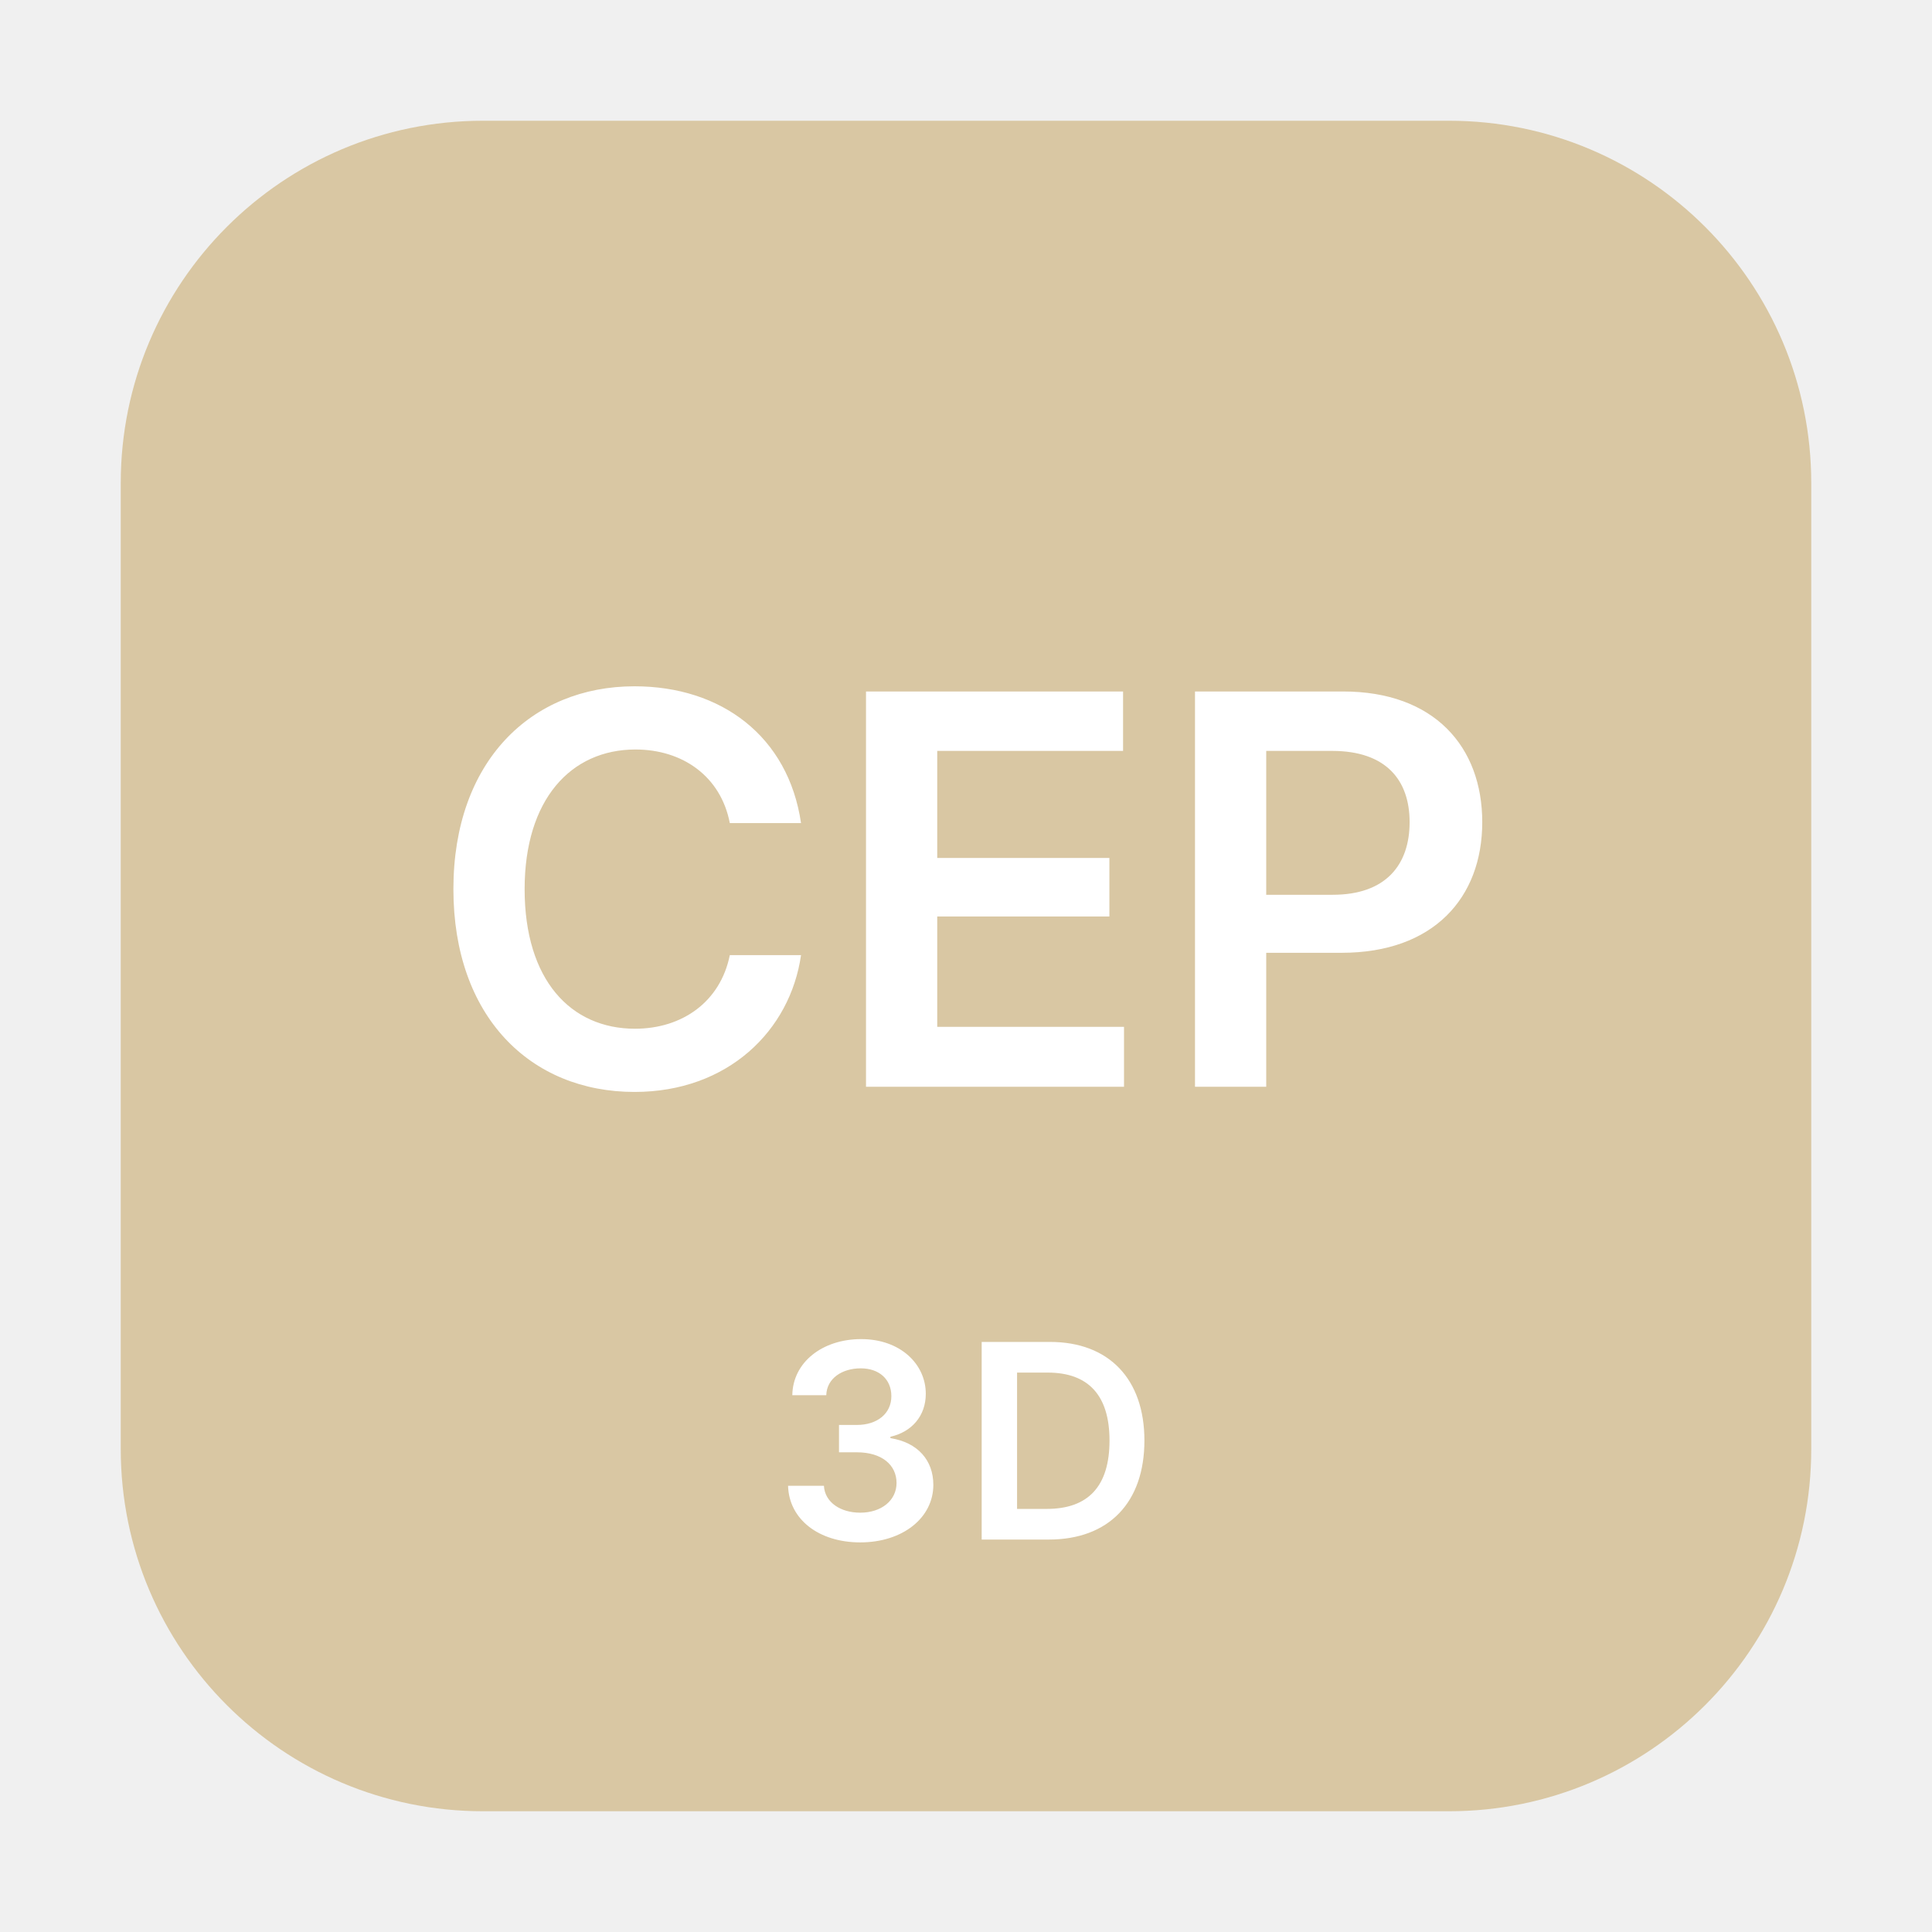
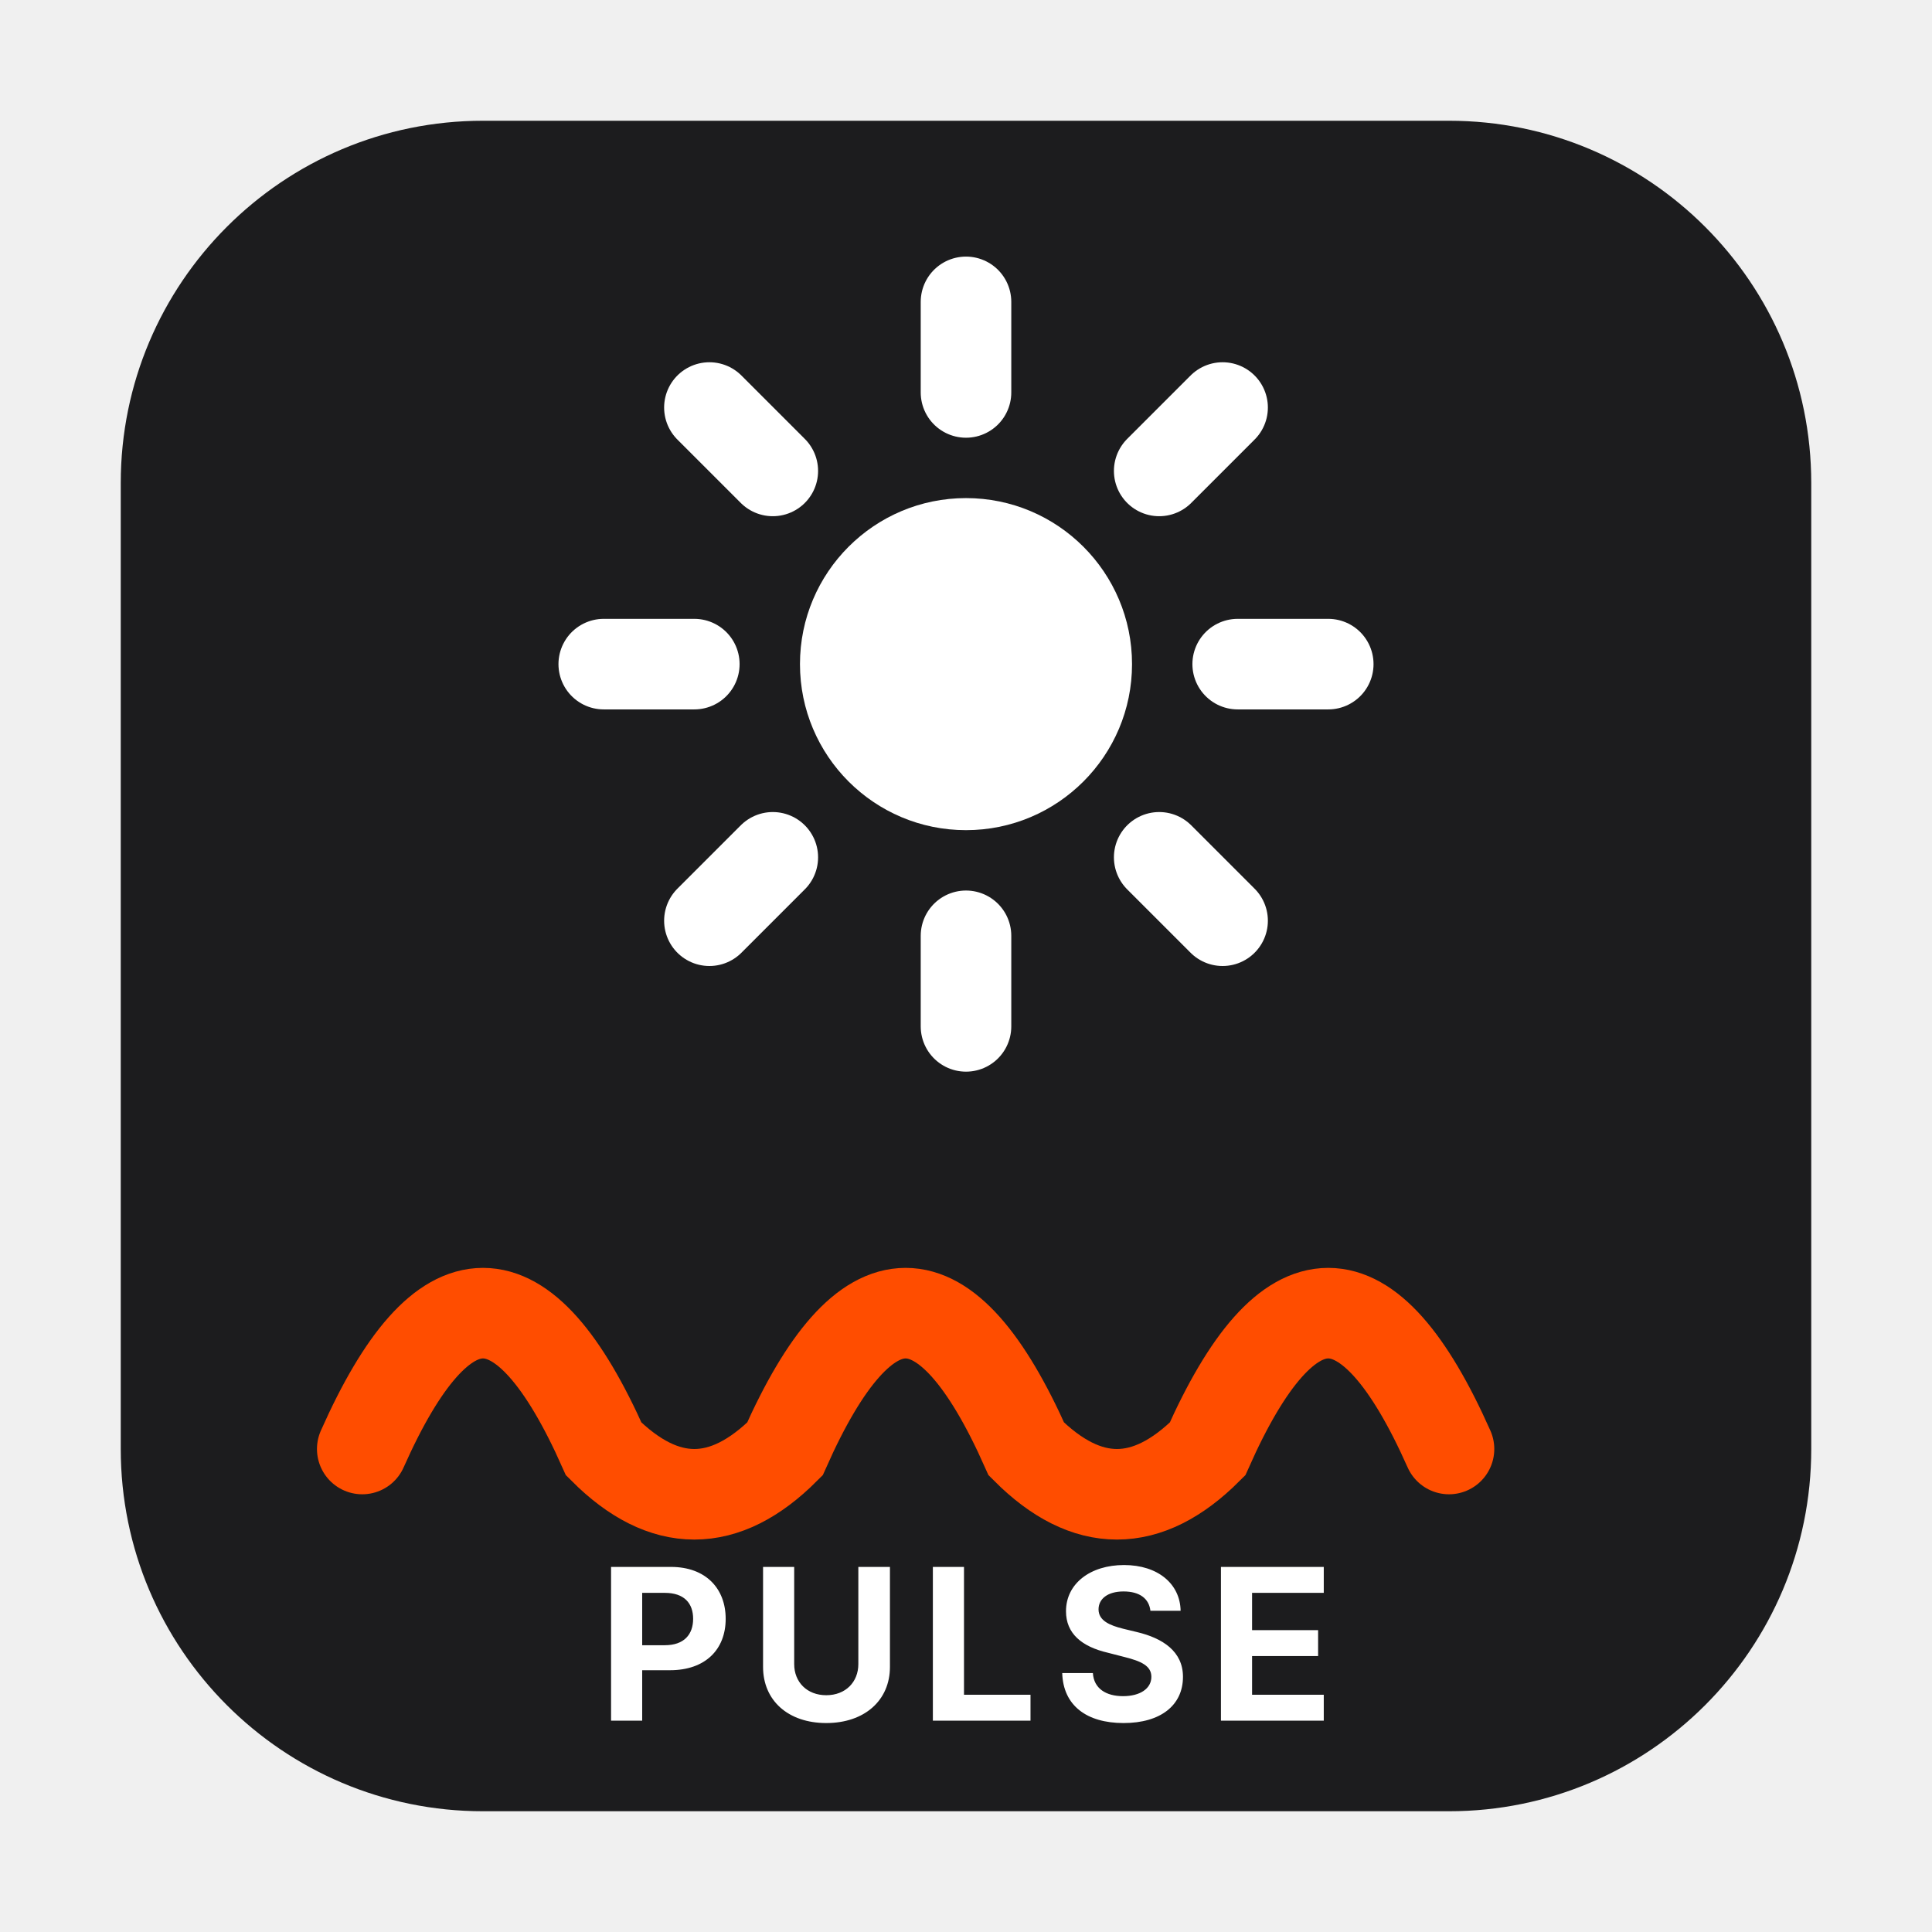
- <svg xmlns="http://www.w3.org/2000/svg" viewBox="0 0 64 64" role="img" aria-labelledby="svg-minipictogram-5c7727-title svg-minipictogram-5c7727-desc">
-   <rect x="4" y="4" width="56" height="56" rx="12" ry="12" fill="#D9C7A3" aria-hidden="true" />
-   <text x="32" y="36" text-anchor="middle" font-family="-apple-system, BlinkMacSystemFont, 'Segoe UI', sans-serif" font-size="18" font-weight="600" fill="#FFFFFF">CEP</text>
-   <text x="32" y="51" text-anchor="middle" font-family="-apple-system, BlinkMacSystemFont, 'Segoe UI', sans-serif" font-size="9" font-weight="600" letter-spacing="0.5" fill="#FFFFFF">3D</text>
+ <svg xmlns="http://www.w3.org/2000/svg" viewBox="0 0 64 64" role="img" aria-labelledby="svg-minipictogram-cepheidvariable-title svg-minipictogram-cepheidvariable-desc">
+   <rect x="4" y="4" width="56" height="56" rx="12" ry="12" fill="#1C1C1E" aria-hidden="true" />
+   <circle cx="32" cy="22" r="5.5" fill="#FFFFFF" />
+   <path d="M 32 10 L 32 13 M 32 31 L 32 34 M 20 22 L 23 22 M 41 22 L 44 22 M 23.5 13.5 L 25.6 15.6 M 38.4 28.4 L 40.5 30.5 M 40.5 13.5 L 38.4 15.6 M 25.6 28.4 L 23.5 30.5" fill="none" stroke="#FFFFFF" stroke-width="3" stroke-linecap="round" />
+   <path d="M 12 48 Q 16 39, 20 48 Q 23 51, 26 48 Q 30 39, 34 48 Q 37 51, 40 48 Q 44 39, 48 48" fill="none" stroke="#FF4D00" stroke-width="3" stroke-linecap="round" />
+   <text x="32" y="57" text-anchor="middle" font-family="-apple-system, BlinkMacSystemFont, 'Segoe UI', sans-serif" font-size="7" font-weight="700" letter-spacing="0.5" fill="#FFFFFF">PULSE</text>
</svg>
